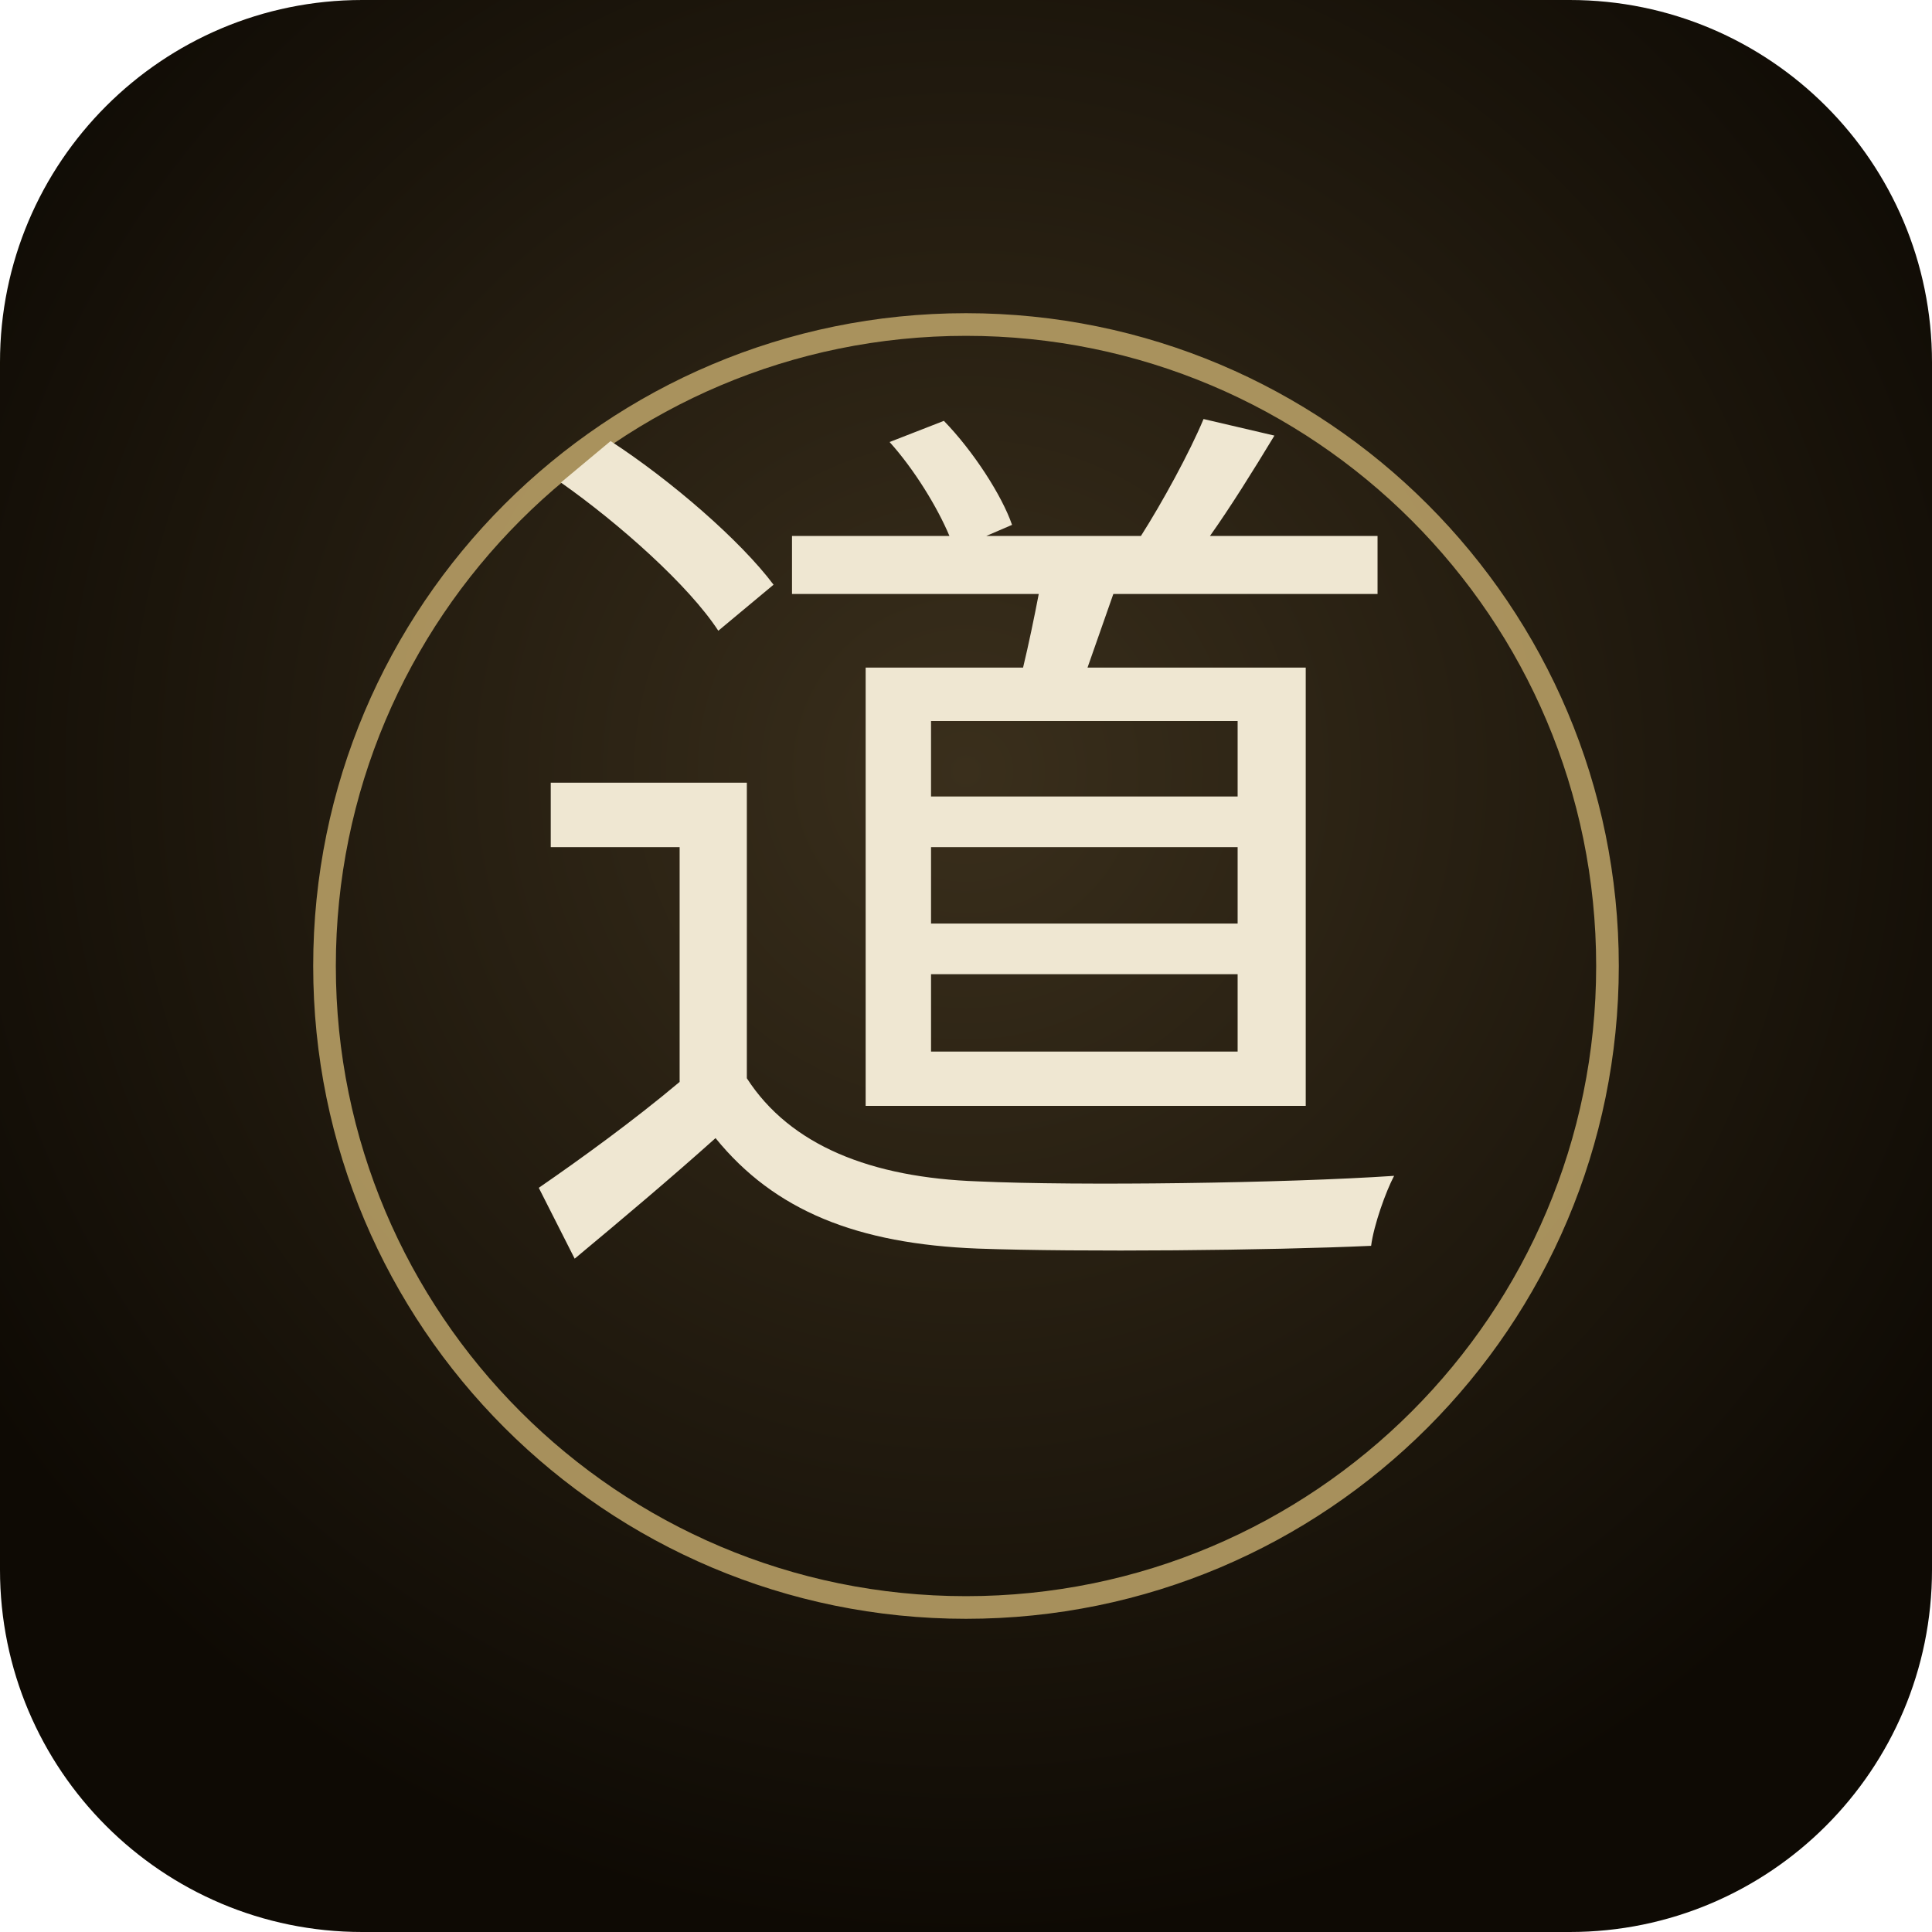
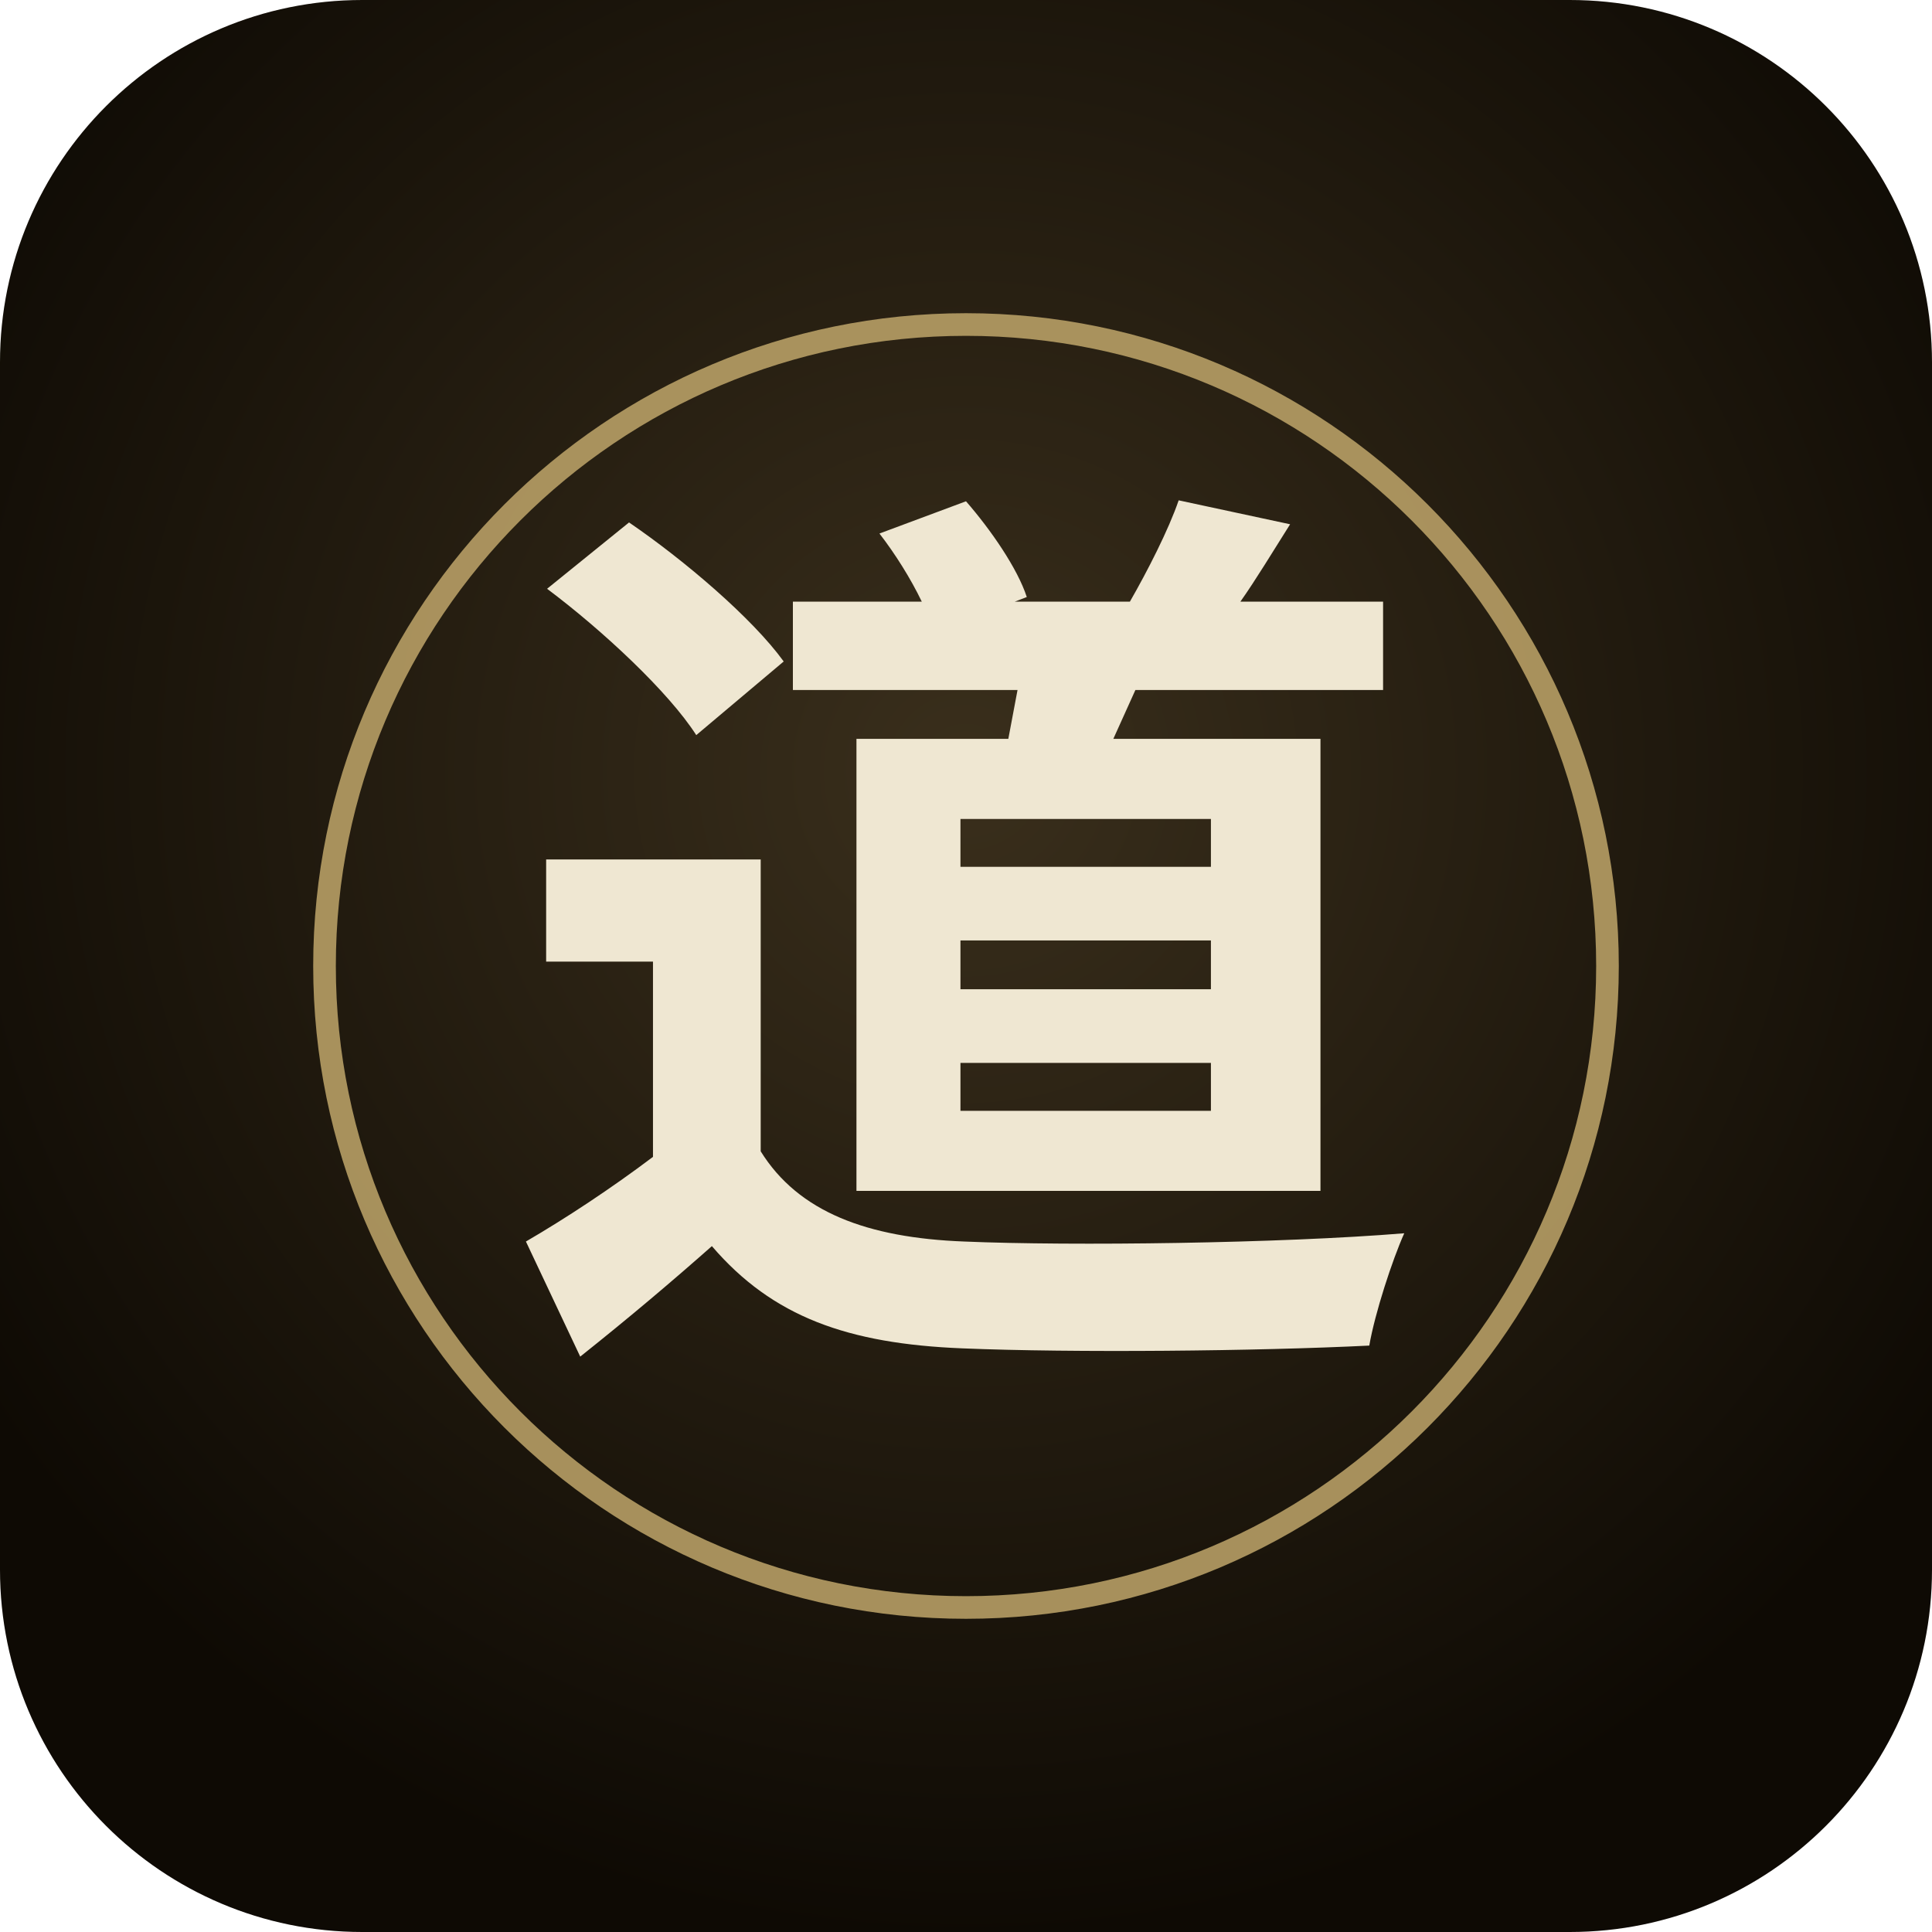
<svg xmlns="http://www.w3.org/2000/svg" viewBox="0 0 512 512" width="512" height="512">
  <defs>
    <radialGradient id="g" cx="50%" cy="40%" r="60%">
      <stop offset="0%" stop-color="#3a2f1c" />
      <stop offset="100%" stop-color="#0e0a04" />
    </radialGradient>
  </defs>
  <rect width="512" height="512" rx="96" fill="url(#g)" />
  <circle cx="256" cy="256" r="170" fill="none" stroke="#bfa66a" stroke-width="6" opacity="0.85" />
-   <text x="256" y="316" text-anchor="middle" font-family="Noto Serif SC, Noto Serif, serif" font-size="244" fill="#efe7d2">道</text>
+   <text x="256" y="340" text-anchor="middle" font-family="Noto Serif SC, Noto Serif, serif" font-size="244" fill="#efe7d2" font-weight="bold">道</text>
</svg>
